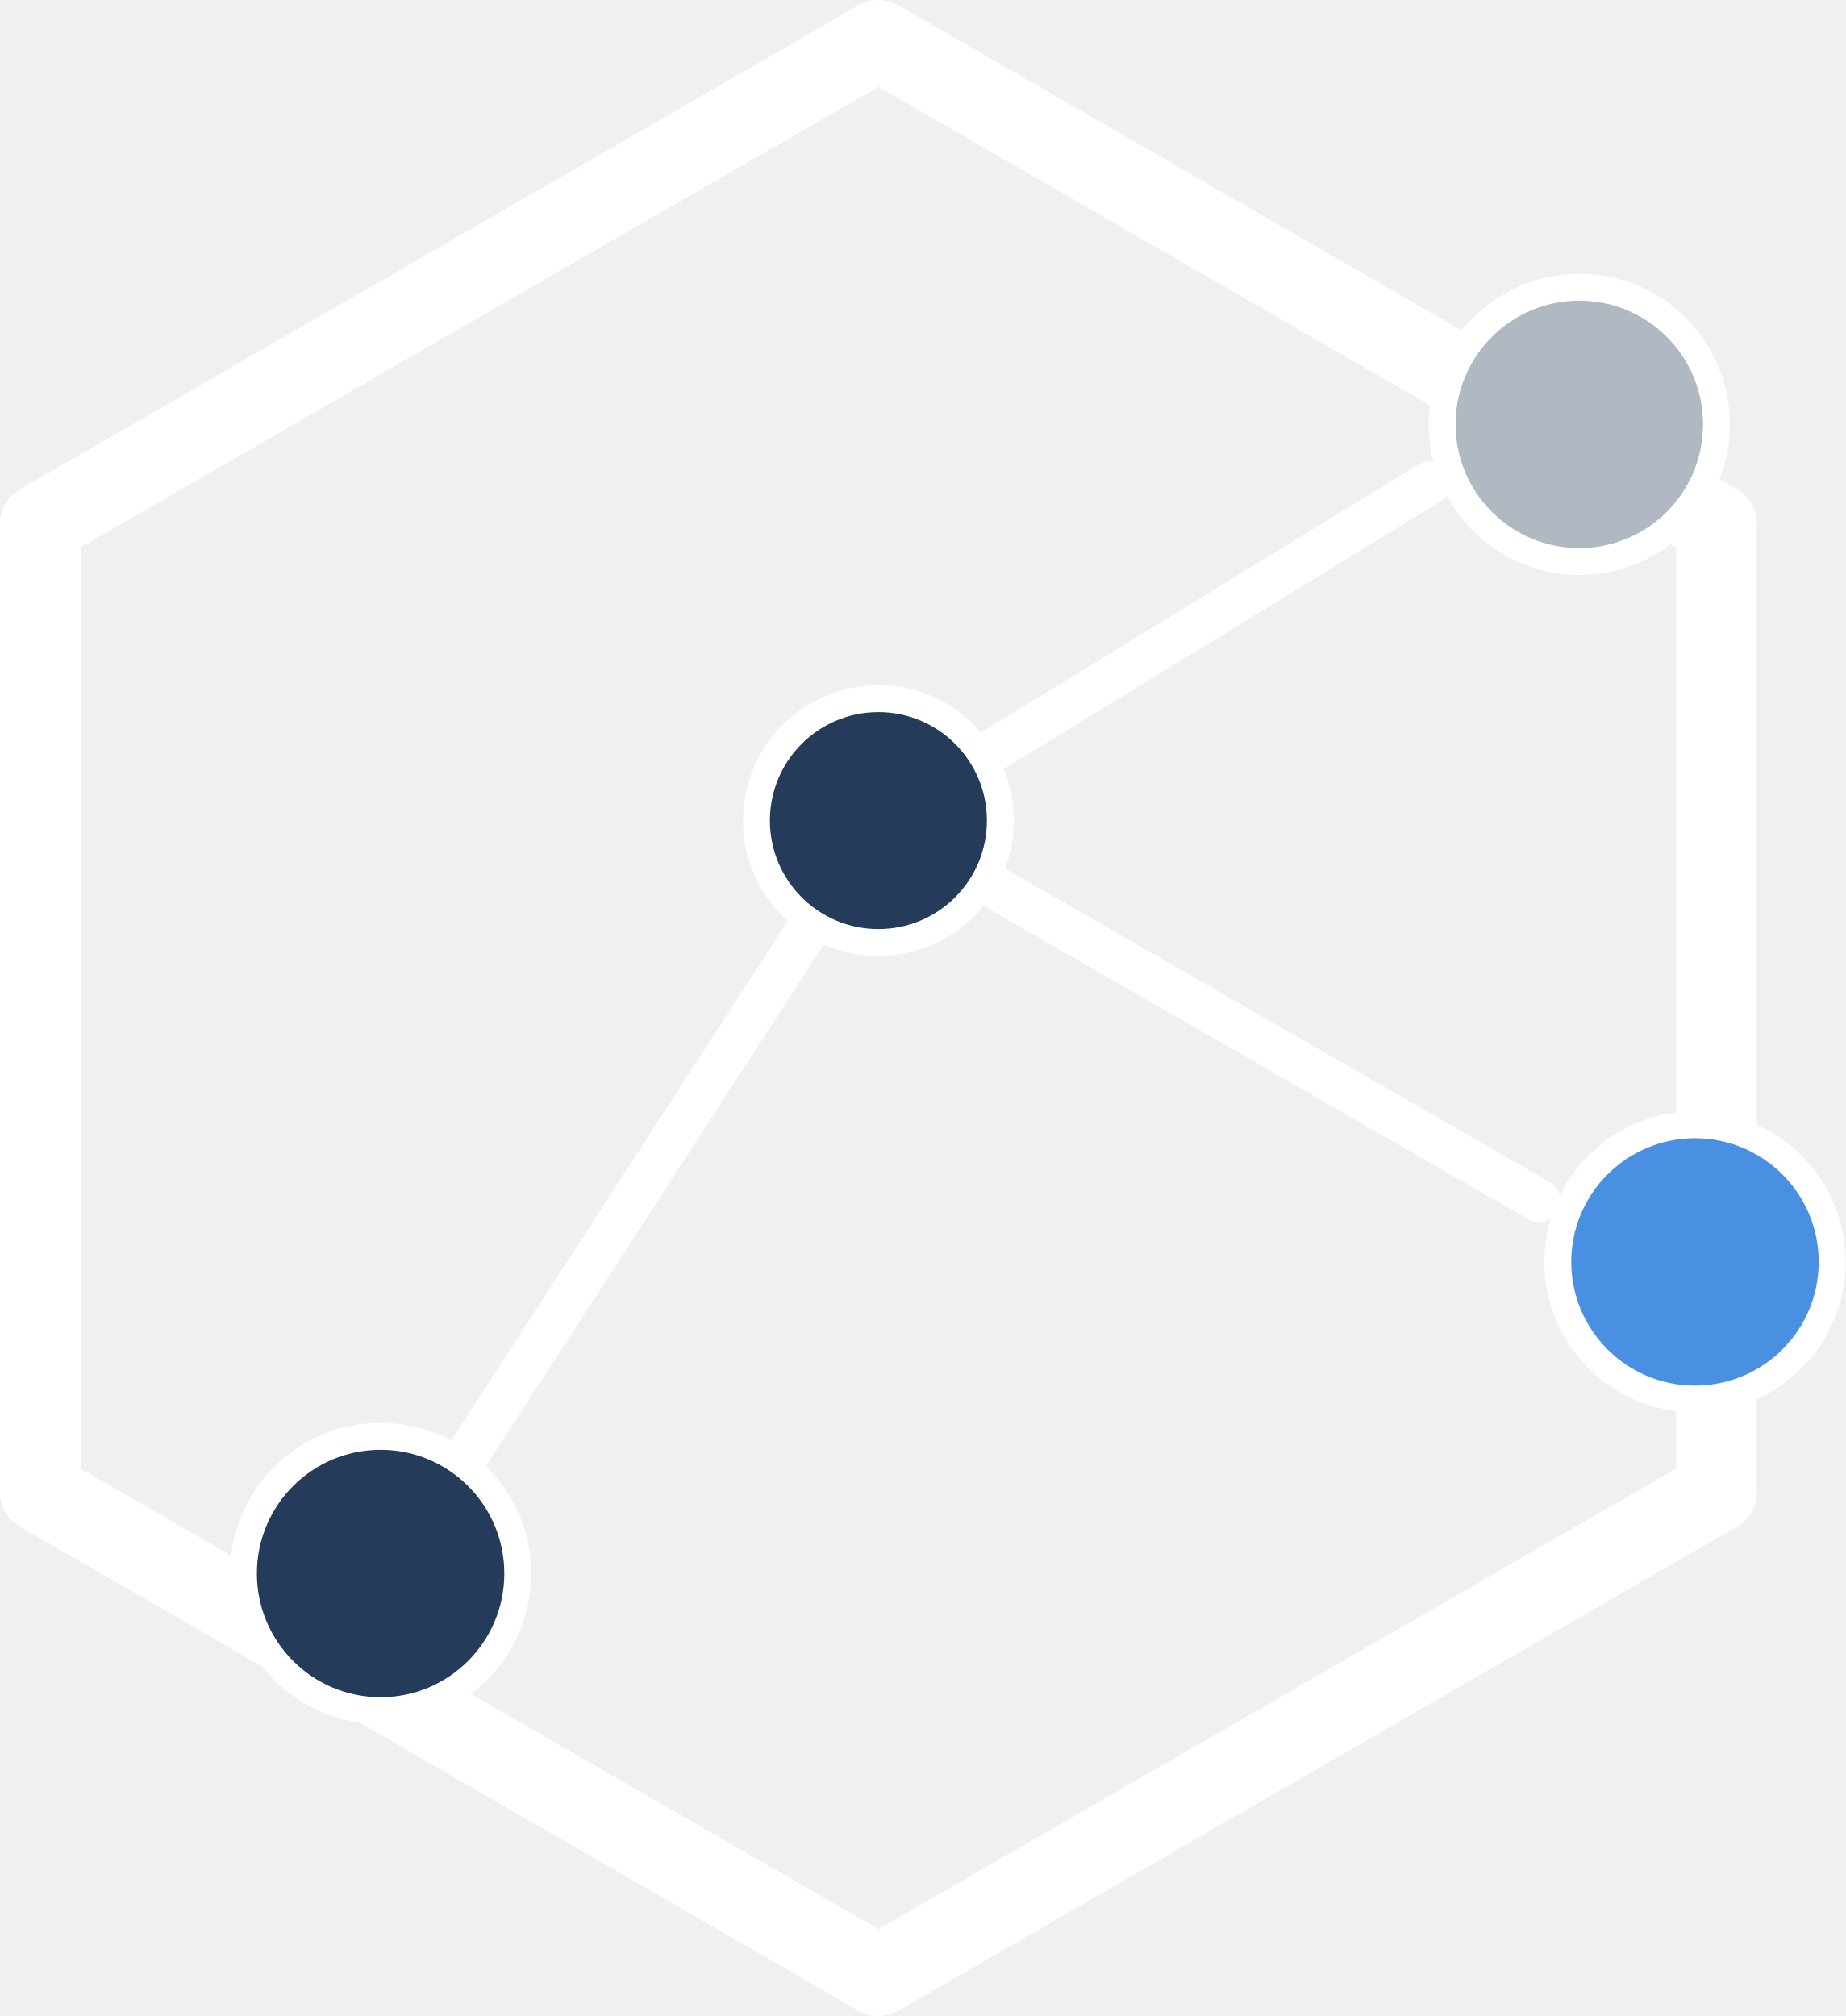
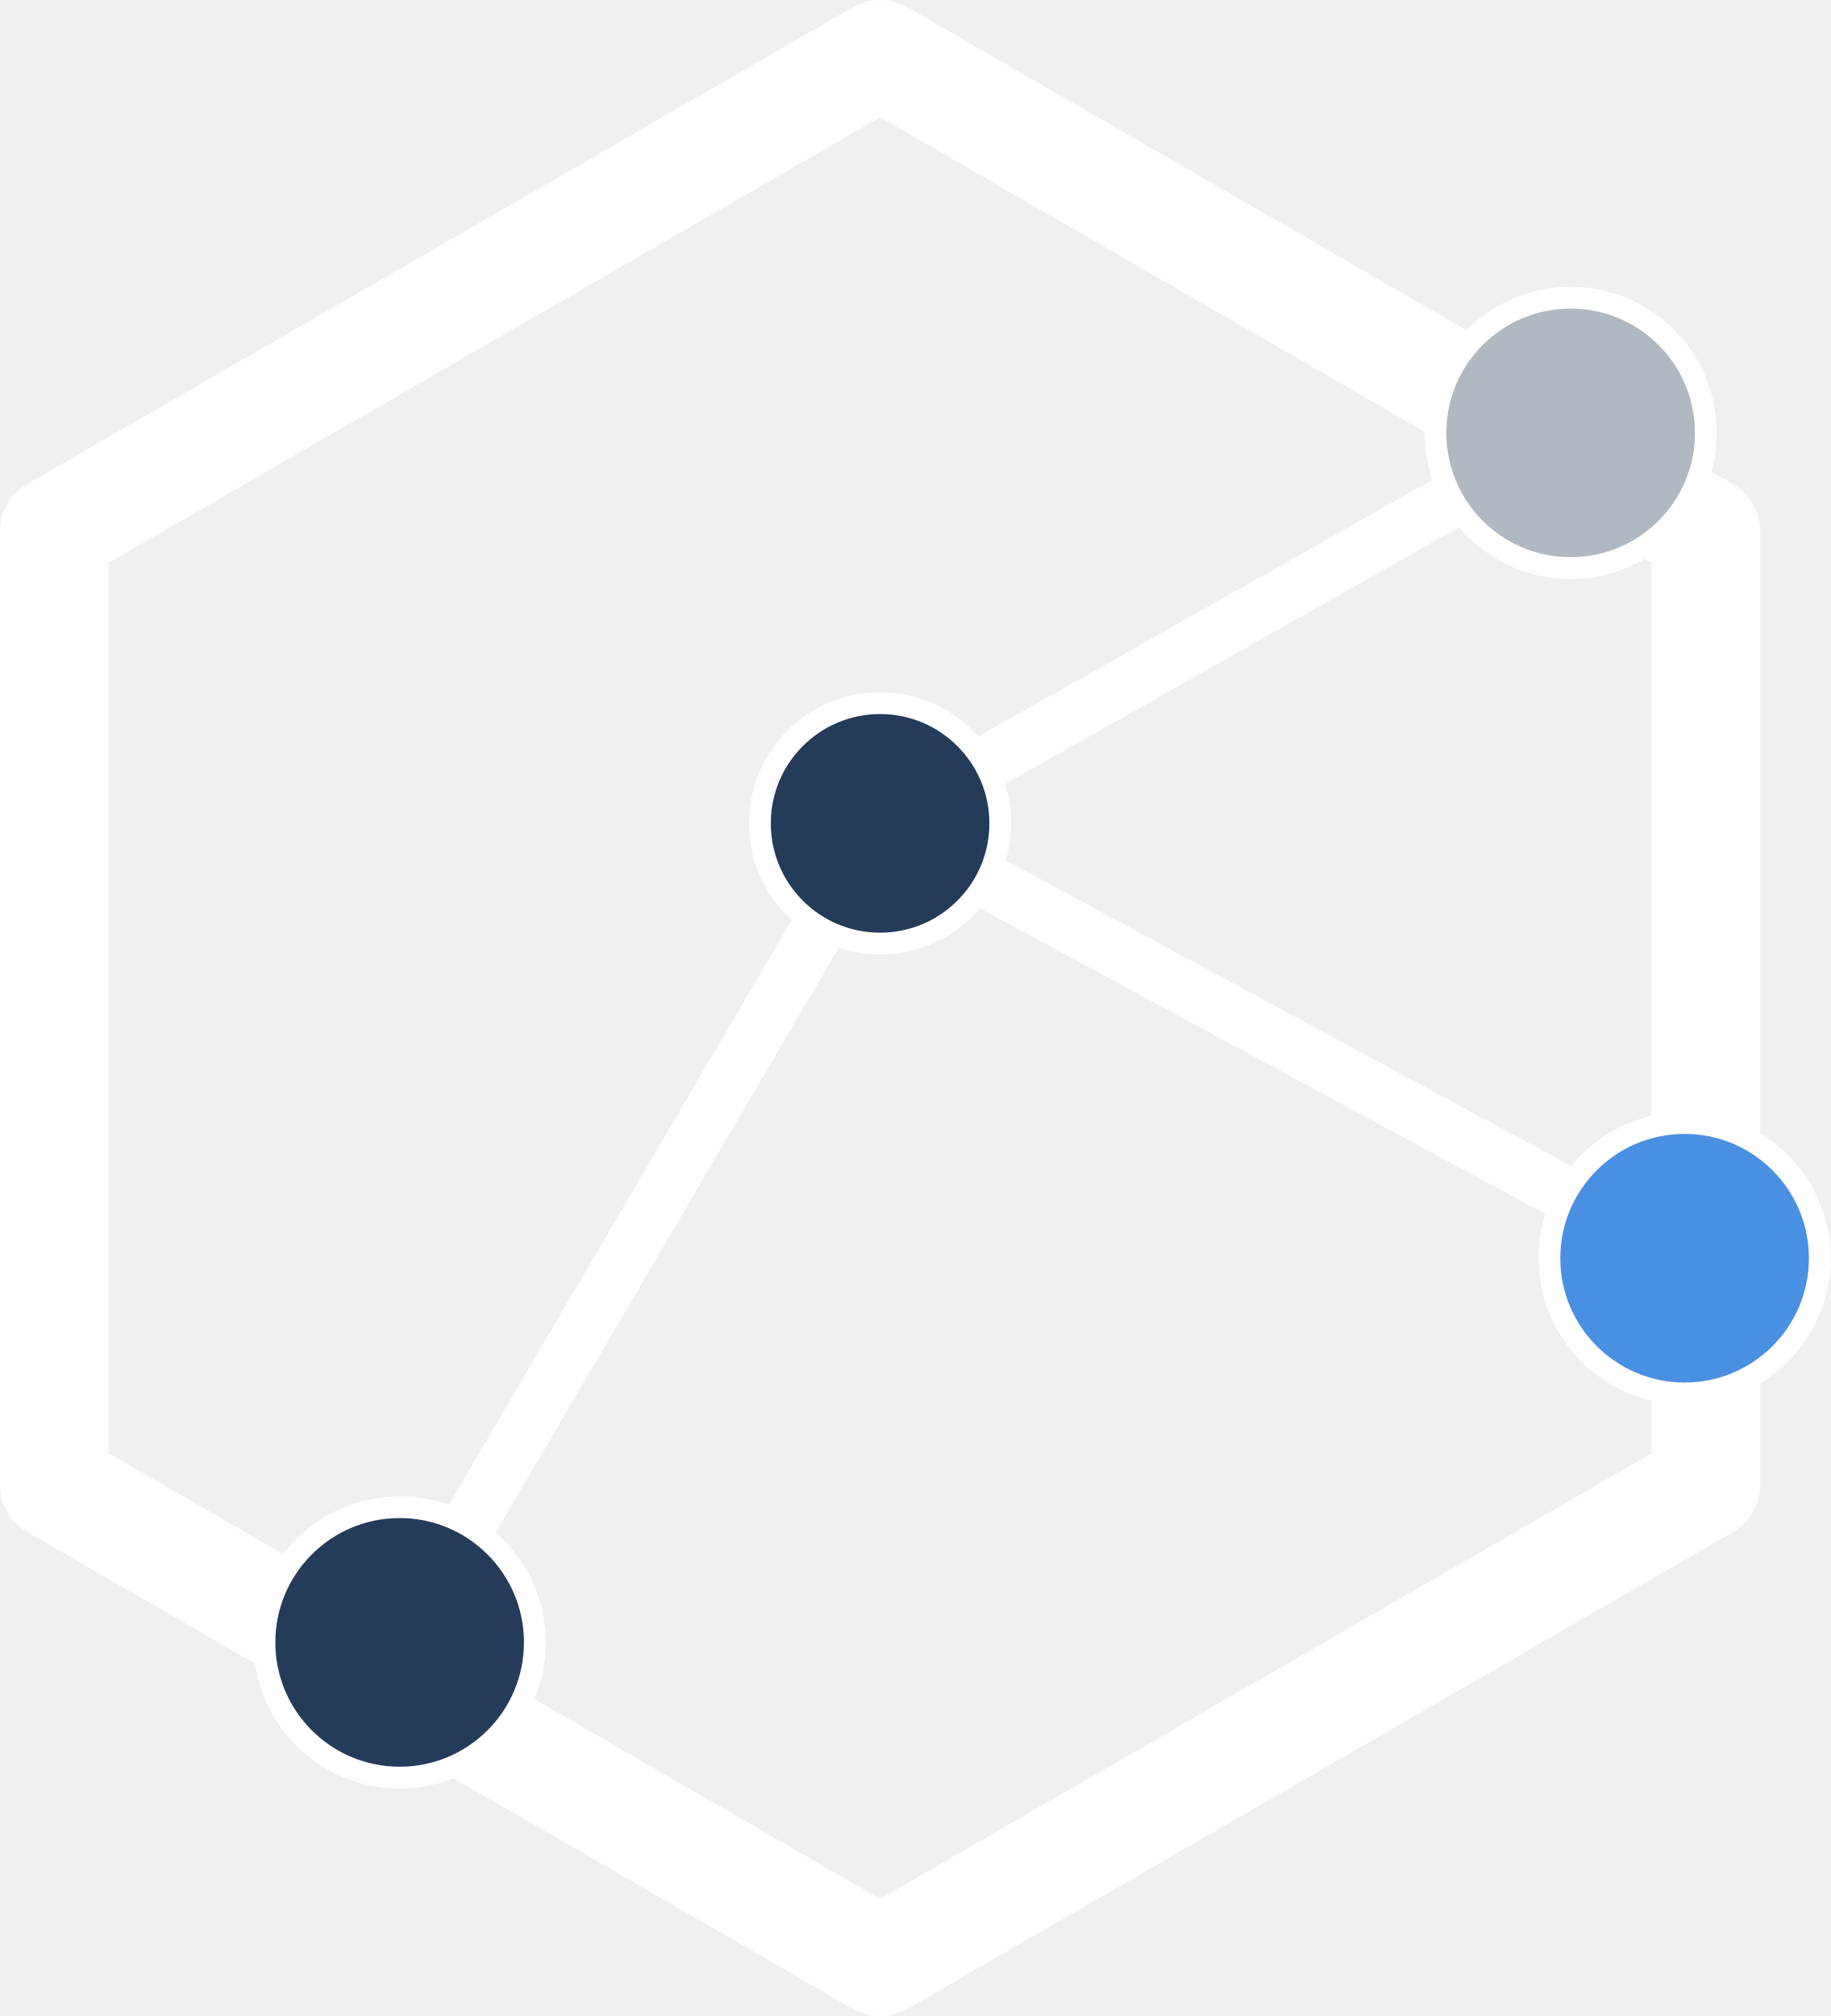
- <svg xmlns="http://www.w3.org/2000/svg" id="Layer_2" data-name="Layer 2" viewBox="0 0 343.27 375">
+ <svg xmlns="http://www.w3.org/2000/svg" id="Layer_2" data-name="Layer 2" viewBox="0 0 168.33 185.35">
  <defs>
    <style>
      .cls-1 {
-         fill: #243b5a;
+         stroke-linecap: round;
+         stroke-width: 5px;
      }

      .cls-1, .cls-2, .cls-3, .cls-4, .cls-5 {
        stroke: #fff;
      }

-       .cls-1, .cls-2, .cls-4 {
-         stroke-miterlimit: 10;
-         stroke-width: 5px;
+       .cls-1, .cls-5 {
+         fill: none;
      }

      .cls-2 {
        fill: #b0b8c1;
      }

-       .cls-3 {
-         stroke-linejoin: round;
-         stroke-width: 15px;
+       .cls-2, .cls-3, .cls-4 {
+         stroke-miterlimit: 10;
+         stroke-width: 2px;
      }

-       .cls-3, .cls-5 {
-         fill: none;
+       .cls-3 {
+         fill: #243b5a;
      }

      .cls-4 {
        fill: #4a90e2;
      }

      .cls-5 {
-         stroke-linecap: round;
-         stroke-width: 8px;
+         stroke-linejoin: round;
+         stroke-width: 10px;
      }
    </style>
  </defs>
  <g id="Layer_1-2" data-name="Layer 1">
    <g>
-       <path class="cls-3" d="M163.38,7.5l155.88,90v180l-155.88,90L7.5,277.5V97.5L163.38,7.5Z" />
-       <circle class="cls-4" cx="315.26" cy="234.73" r="25.51" />
-       <circle class="cls-2" cx="293.75" cy="78.94" r="25.51" />
-       <path class="cls-5" d="M163.38,152.64l102.43-62.77" />
-       <path class="cls-5" d="M163.38,152.64l122.84,70.67" />
-       <path class="cls-5" d="M72.68,292.69l90.7-140.05" />
-       <circle class="cls-1" cx="163.38" cy="152.64" r="22.68" />
-       <circle class="cls-1" cx="70.79" cy="292.69" r="25.51" />
+       <path class="cls-1" d="M80.93,75.7l63.5-35.9" />
+       <path class="cls-1" d="M80.93,75.7l73.98,39.99" />
+       <path class="cls-5" d="M80.93,5l75.93,43.84v87.68l-75.93,43.84L5,136.51V48.84L80.93,5Z" />
+       <circle class="cls-4" cx="154.91" cy="115.68" r="12.43" />
+       <circle class="cls-2" cx="144.43" cy="39.8" r="12.43" />
+       <path class="cls-1" d="M36.75,151l44.18-75.31" />
+       <circle class="cls-3" cx="80.93" cy="75.7" r="11.05" />
+       <circle class="cls-3" cx="36.75" cy="151" r="12.43" />
    </g>
  </g>
</svg>
